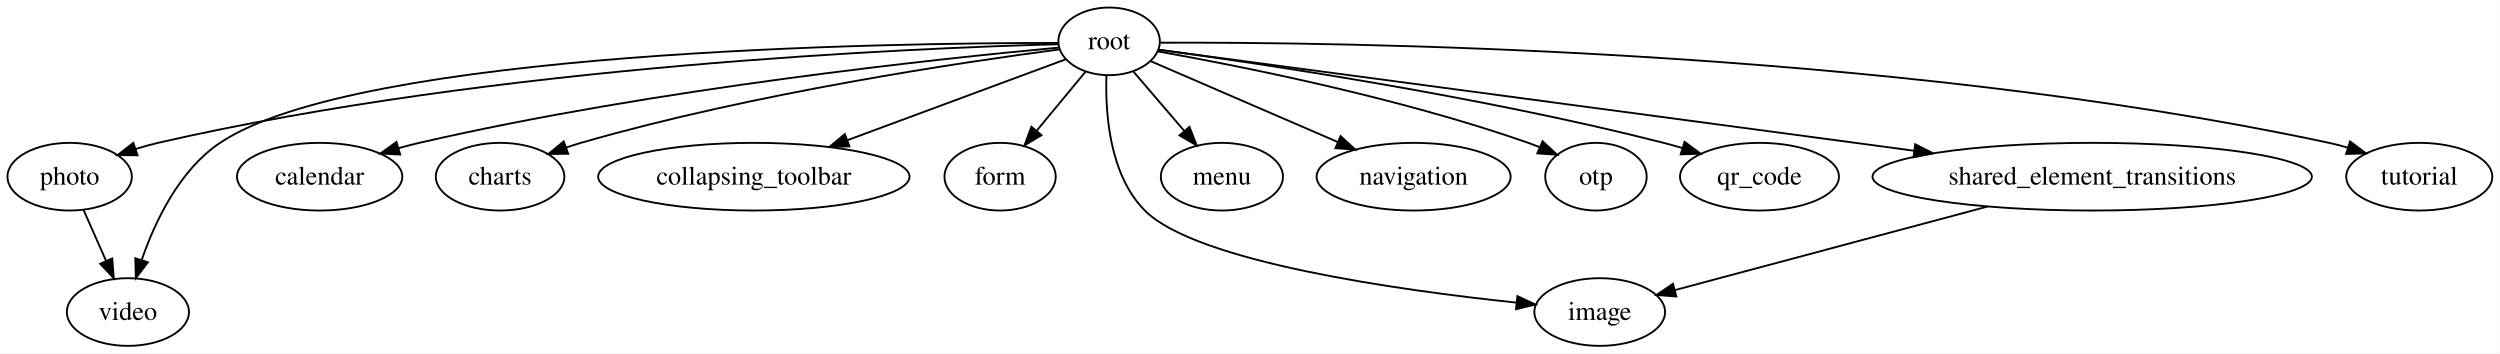
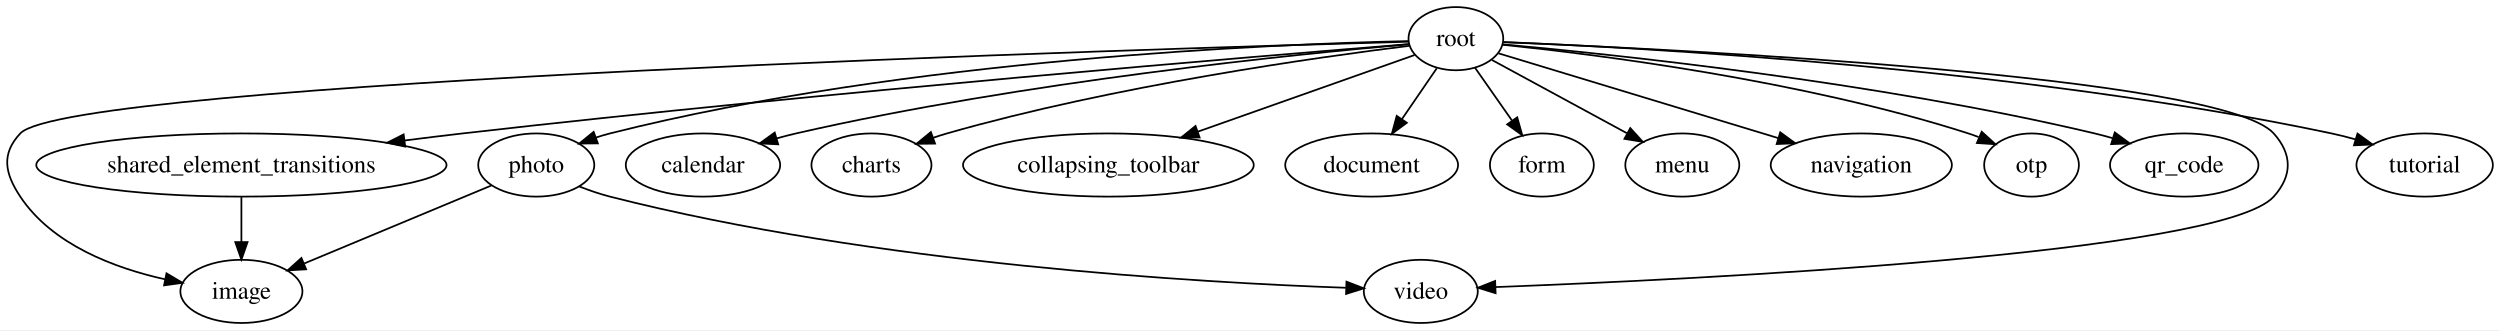
- <svg xmlns="http://www.w3.org/2000/svg" width="1330px" height="188px" viewBox="0.00 0.00 1329.96 188.00">
+ <svg xmlns="http://www.w3.org/2000/svg" width="1424px" height="188px" viewBox="0.00 0.00 1424.48 188.00">
  <g id="graph0" class="graph" transform="scale(1.0 1.0) rotate(0.0) translate(4.0 184.0)">
-     <polygon fill="white" stroke="transparent" points="-4,4 -4,-184 1325.96,-184 1325.96,4 -4,4" />
+     <polygon fill="white" stroke="transparent" points="-4,4 -4,-184 1420.48,-184 1420.48,4 -4,4" />
    <g id="node1" class="node">
-       <ellipse fill="none" stroke="black" cx="33.03" cy="-90" rx="33.07" ry="18" />
-       <text text-anchor="middle" x="33.03" y="-85.8" font-family="Times,serif" font-size="14.00">photo</text>
+       <ellipse fill="none" stroke="black" cx="301.55" cy="-90" rx="33.07" ry="18" />
+       <text text-anchor="middle" x="301.55" y="-85.8" font-family="Times,serif" font-size="14.00">photo</text>
    </g>
    <g id="node2" class="node">
-       <ellipse fill="none" stroke="black" cx="64.03" cy="-18" rx="32.48" ry="18" />
-       <text text-anchor="middle" x="64.03" y="-13.8" font-family="Times,serif" font-size="14.00">video</text>
+       <ellipse fill="none" stroke="black" cx="133.55" cy="-18" rx="34.77" ry="18" />
+       <text text-anchor="middle" x="133.55" y="-13.8" font-family="Times,serif" font-size="14.00">image</text>
    </g>
    <g id="edge1" class="edge">
-       <path fill="none" stroke="black" d="M40.38,-72.41C43.96,-64.34 48.34,-54.43 52.36,-45.35" />
-       <polygon fill="black" stroke="black" points="55.68,-46.52 56.52,-35.96 49.28,-43.68 55.68,-46.52" />
+       <path fill="none" stroke="black" d="M276.04,-78.37C247.59,-66.51 201.37,-47.26 169.32,-33.9" />
+       <polygon fill="black" stroke="black" points="170.44,-30.58 159.86,-29.96 167.75,-37.04 170.44,-30.58" />
    </g>
    <g id="node3" class="node">
-       <ellipse fill="none" stroke="black" cx="586.03" cy="-162" rx="27" ry="18" />
-       <text text-anchor="middle" x="586.03" y="-157.8" font-family="Times,serif" font-size="14.00">root</text>
+       <ellipse fill="none" stroke="black" cx="805.55" cy="-18" rx="32.48" ry="18" />
+       <text text-anchor="middle" x="805.55" y="-13.8" font-family="Times,serif" font-size="14.00">video</text>
+     </g>
+     <g id="edge2" class="edge">
+       <path fill="none" stroke="black" d="M326.05,-77.79C331.7,-75.57 337.76,-73.48 343.55,-72 494.58,-33.53 680.54,-22.94 762.87,-20.06" />
+       <polygon fill="black" stroke="black" points="763.21,-23.55 773.09,-19.72 762.98,-16.55 763.21,-23.55" />
+     </g>
+     <g id="node4" class="node">
+       <ellipse fill="none" stroke="black" cx="825.55" cy="-162" rx="27" ry="18" />
+       <text text-anchor="middle" x="825.55" y="-157.8" font-family="Times,serif" font-size="14.00">root</text>
+     </g>
+     <g id="edge12" class="edge">
+       <path fill="none" stroke="black" d="M798.45,-160.61C724.4,-159.01 512.93,-150.72 343.55,-108 340.93,-107.34 338.25,-106.55 335.58,-105.67" />
+       <polygon fill="black" stroke="black" points="336.64,-102.34 326.05,-102.23 334.26,-108.92 336.64,-102.34" />
+     </g>
+     <g id="edge8" class="edge">
+       <path fill="none" stroke="black" d="M798.43,-160.27C659.72,-156.43 35.23,-137.53 7.55,-108 -3.39,-96.33 -1.3,-85.33 7.55,-72 25.82,-44.5 61.43,-31.24 90.15,-24.86" />
+       <polygon fill="black" stroke="black" points="90.87,-28.29 99.98,-22.88 89.49,-21.42 90.87,-28.29" />
+     </g>
+     <g id="edge16" class="edge">
+       <path fill="none" stroke="black" d="M852.66,-159.98C947.76,-156.12 1262.14,-140.95 1291.55,-108 1302.21,-96.06 1302.24,-83.91 1291.55,-72 1262.15,-39.22 961.06,-24.76 848.07,-20.46" />
+       <polygon fill="black" stroke="black" points="848.18,-16.96 838.06,-20.08 847.92,-23.95 848.18,-16.96" />
+     </g>
+     <g id="node5" class="node">
+       <ellipse fill="none" stroke="black" cx="396.55" cy="-90" rx="43.98" ry="18" />
+       <text text-anchor="middle" x="396.55" y="-85.8" font-family="Times,serif" font-size="14.00">calendar</text>
+     </g>
+     <g id="edge3" class="edge">
+       <path fill="none" stroke="black" d="M798.83,-158.81C736.84,-153.39 578.71,-137.59 449.55,-108 445.95,-107.17 442.24,-106.22 438.54,-105.18" />
+       <polygon fill="black" stroke="black" points="439.41,-101.79 428.82,-102.31 437.42,-108.5 439.41,-101.79" />
+     </g>
+     <g id="node6" class="node">
+       <ellipse fill="none" stroke="black" cx="492.55" cy="-90" rx="34.19" ry="18" />
+       <text text-anchor="middle" x="492.55" y="-85.8" font-family="Times,serif" font-size="14.00">charts</text>
+     </g>
+     <g id="edge4" class="edge">
+       <path fill="none" stroke="black" d="M799.16,-157.94C747.73,-151.58 630.77,-135.24 535.55,-108 532.97,-107.26 530.32,-106.42 527.67,-105.52" />
+       <polygon fill="black" stroke="black" points="528.79,-102.21 518.19,-102.08 526.4,-108.79 528.79,-102.21" />
+     </g>
+     <g id="node7" class="node">
+       <ellipse fill="none" stroke="black" cx="627.55" cy="-90" rx="82.83" ry="18" />
+       <text text-anchor="middle" x="627.55" y="-85.8" font-family="Times,serif" font-size="14.00">collapsing_toolbar</text>
+     </g>
+     <g id="edge5" class="edge">
+       <path fill="none" stroke="black" d="M802.06,-152.7C771.78,-141.99 718.29,-123.08 678.49,-109.01" />
+       <polygon fill="black" stroke="black" points="679.54,-105.67 668.94,-105.63 677.2,-112.26 679.54,-105.67" />
+     </g>
+     <g id="node8" class="node">
+       <ellipse fill="none" stroke="black" cx="777.55" cy="-90" rx="49.24" ry="18" />
+       <text text-anchor="middle" x="777.55" y="-85.8" font-family="Times,serif" font-size="14.00">document</text>
+     </g>
+     <g id="edge6" class="edge">
+       <path fill="none" stroke="black" d="M814.66,-145.12C808.82,-136.59 801.48,-125.89 794.87,-116.25" />
+       <polygon fill="black" stroke="black" points="797.61,-114.07 789.07,-107.8 791.84,-118.02 797.61,-114.07" />
+     </g>
+     <g id="node9" class="node">
+       <ellipse fill="none" stroke="black" cx="874.55" cy="-90" rx="29.61" ry="18" />
+       <text text-anchor="middle" x="874.55" y="-85.8" font-family="Times,serif" font-size="14.00">form</text>
+     </g>
+     <g id="edge7" class="edge">
+       <path fill="none" stroke="black" d="M836.43,-145.46C842.62,-136.62 850.52,-125.34 857.52,-115.34" />
+       <polygon fill="black" stroke="black" points="860.5,-117.18 863.37,-106.98 854.77,-113.16 860.5,-117.18" />
+     </g>
+     <g id="node10" class="node">
+       <ellipse fill="none" stroke="black" cx="954.55" cy="-90" rx="32.48" ry="18" />
+       <text text-anchor="middle" x="954.55" y="-85.8" font-family="Times,serif" font-size="14.00">menu</text>
+     </g>
+     <g id="edge9" class="edge">
+       <path fill="none" stroke="black" d="M845.99,-149.91C866.69,-138.68 898.98,-121.15 922.97,-108.14" />
+       <polygon fill="black" stroke="black" points="924.92,-111.06 932.04,-103.22 921.58,-104.91 924.92,-111.06" />
+     </g>
+     <g id="node11" class="node">
+       <ellipse fill="none" stroke="black" cx="1056.55" cy="-90" rx="51.61" ry="18" />
+       <text text-anchor="middle" x="1056.55" y="-85.8" font-family="Times,serif" font-size="14.00">navigation</text>
    </g>
    <g id="edge10" class="edge">
-       <path fill="none" stroke="black" d="M559.05,-160.47C482.82,-158.47 259.74,-149.27 80.03,-108 76.15,-107.11 72.15,-105.99 68.19,-104.75" />
-       <polygon fill="black" stroke="black" points="69.15,-101.38 58.55,-101.5 66.91,-108.01 69.15,-101.38" />
+       <path fill="none" stroke="black" d="M849.84,-153.64C887.55,-142.21 960.89,-119.99 1009.29,-105.32" />
+       <polygon fill="black" stroke="black" points="1010.37,-108.65 1018.92,-102.4 1008.34,-101.95 1010.37,-108.65" />
+     </g>
+     <g id="node12" class="node">
+       <ellipse fill="none" stroke="black" cx="1153.55" cy="-90" rx="27" ry="18" />
+       <text text-anchor="middle" x="1153.55" y="-85.8" font-family="Times,serif" font-size="14.00">otp</text>
+     </g>
+     <g id="edge11" class="edge">
+       <path fill="none" stroke="black" d="M852.29,-158.51C904.37,-153.15 1022.62,-138.45 1117.55,-108 1119.48,-107.38 1121.43,-106.68 1123.39,-105.93" />
+       <polygon fill="black" stroke="black" points="1125.16,-108.98 1132.99,-101.84 1122.42,-102.54 1125.16,-108.98" />
+     </g>
+     <g id="node13" class="node">
+       <ellipse fill="none" stroke="black" cx="1240.55" cy="-90" rx="42.28" ry="18" />
+       <text text-anchor="middle" x="1240.55" y="-85.8" font-family="Times,serif" font-size="14.00">qr_code</text>
+     </g>
+     <g id="edge13" class="edge">
+       <path fill="none" stroke="black" d="M852.35,-158.74C913.02,-153.26 1065.29,-137.51 1189.55,-108 1192.92,-107.2 1196.39,-106.27 1199.85,-105.28" />
+       <polygon fill="black" stroke="black" points="1200.98,-108.59 1209.52,-102.32 1198.93,-101.9 1200.98,-108.59" />
+     </g>
+     <g id="node14" class="node">
+       <ellipse fill="none" stroke="black" cx="133.55" cy="-90" rx="116.89" ry="18" />
+       <text text-anchor="middle" x="133.55" y="-85.8" font-family="Times,serif" font-size="14.00">shared_element_transitions</text>
    </g>
    <g id="edge14" class="edge">
-       <path fill="none" stroke="black" d="M558.89,-161.16C469.65,-161.19 186.78,-157.33 113.03,-108 91.46,-93.57 78.5,-66.33 71.38,-45.77" />
-       <polygon fill="black" stroke="black" points="74.64,-44.47 68.25,-36.01 67.97,-46.6 74.64,-44.47" />
+       <path fill="none" stroke="black" d="M798.7,-158.88C717.39,-152.36 466.7,-131.66 259.55,-108 248.89,-106.78 237.73,-105.41 226.66,-104" />
+       <polygon fill="black" stroke="black" points="226.89,-100.5 216.52,-102.68 225.99,-107.44 226.89,-100.5" />
    </g>
-     <g id="node4" class="node">
-       <ellipse fill="none" stroke="black" cx="166.03" cy="-90" rx="43.98" ry="18" />
-       <text text-anchor="middle" x="166.03" y="-85.8" font-family="Times,serif" font-size="14.00">calendar</text>
-     </g>
-     <g id="edge2" class="edge">
-       <path fill="none" stroke="black" d="M559.04,-158.66C497.92,-153.02 344.49,-136.96 219.03,-108 215.43,-107.17 211.72,-106.21 208.02,-105.17" />
-       <polygon fill="black" stroke="black" points="208.89,-101.78 198.31,-102.3 206.9,-108.49 208.89,-101.78" />
-     </g>
-     <g id="node5" class="node">
-       <ellipse fill="none" stroke="black" cx="262.03" cy="-90" rx="34.19" ry="18" />
-       <text text-anchor="middle" x="262.03" y="-85.8" font-family="Times,serif" font-size="14.00">charts</text>
-     </g>
-     <g id="edge3" class="edge">
-       <path fill="none" stroke="black" d="M559.69,-157.73C509.47,-151.14 396.84,-134.54 305.03,-108 302.45,-107.25 299.8,-106.41 297.16,-105.51" />
-       <polygon fill="black" stroke="black" points="298.27,-102.19 287.68,-102.06 295.88,-108.77 298.27,-102.19" />
-     </g>
-     <g id="node6" class="node">
-       <ellipse fill="none" stroke="black" cx="397.03" cy="-90" rx="82.83" ry="18" />
-       <text text-anchor="middle" x="397.03" y="-85.8" font-family="Times,serif" font-size="14.00">collapsing_toolbar</text>
-     </g>
-     <g id="edge4" class="edge">
-       <path fill="none" stroke="black" d="M562.86,-152.42C534.18,-141.79 484.53,-123.41 447.02,-109.51" />
-       <polygon fill="black" stroke="black" points="447.87,-106.1 437.28,-105.9 445.44,-112.66 447.87,-106.1" />
-     </g>
-     <g id="node7" class="node">
-       <ellipse fill="none" stroke="black" cx="528.03" cy="-90" rx="29.61" ry="18" />
-       <text text-anchor="middle" x="528.03" y="-85.8" font-family="Times,serif" font-size="14.00">form</text>
-     </g>
-     <g id="edge5" class="edge">
-       <path fill="none" stroke="black" d="M573.45,-145.81C565.88,-136.67 556.08,-124.85 547.53,-114.52" />
-       <polygon fill="black" stroke="black" points="550.07,-112.11 541,-106.64 544.68,-116.58 550.07,-112.11" />
-     </g>
-     <g id="node8" class="node">
-       <ellipse fill="none" stroke="black" cx="847.03" cy="-18" rx="34.77" ry="18" />
-       <text text-anchor="middle" x="847.03" y="-13.8" font-family="Times,serif" font-size="14.00">image</text>
-     </g>
-     <g id="edge6" class="edge">
-       <path fill="none" stroke="black" d="M584.6,-143.71C583.95,-123.65 586.2,-90.93 605.03,-72 632.27,-44.62 740.41,-29.57 802.53,-23.03" />
-       <polygon fill="black" stroke="black" points="803.23,-26.47 812.82,-21.98 802.51,-19.51 803.23,-26.47" />
-     </g>
-     <g id="node9" class="node">
-       <ellipse fill="none" stroke="black" cx="646.03" cy="-90" rx="32.48" ry="18" />
-       <text text-anchor="middle" x="646.03" y="-85.8" font-family="Times,serif" font-size="14.00">menu</text>
-     </g>
-     <g id="edge7" class="edge">
-       <path fill="none" stroke="black" d="M599.05,-145.81C606.89,-136.67 617.02,-124.85 625.87,-114.52" />
-       <polygon fill="black" stroke="black" points="628.77,-116.51 632.62,-106.64 623.46,-111.96 628.77,-116.51" />
-     </g>
-     <g id="node10" class="node">
-       <ellipse fill="none" stroke="black" cx="748.03" cy="-90" rx="51.61" ry="18" />
-       <text text-anchor="middle" x="748.03" y="-85.8" font-family="Times,serif" font-size="14.00">navigation</text>
-     </g>
-     <g id="edge8" class="edge">
-       <path fill="none" stroke="black" d="M608.22,-151.41C633.74,-140.39 676.17,-122.05 707.6,-108.47" />
-       <polygon fill="black" stroke="black" points="709.18,-111.6 716.98,-104.42 706.41,-105.17 709.18,-111.6" />
-     </g>
-     <g id="node11" class="node">
-       <ellipse fill="none" stroke="black" cx="845.03" cy="-90" rx="27" ry="18" />
-       <text text-anchor="middle" x="845.03" y="-85.8" font-family="Times,serif" font-size="14.00">otp</text>
-     </g>
-     <g id="edge9" class="edge">
-       <path fill="none" stroke="black" d="M611.95,-156.65C654.04,-149.19 739.56,-132.36 809.03,-108 810.94,-107.33 812.88,-106.59 814.83,-105.81" />
-       <polygon fill="black" stroke="black" points="816.63,-108.84 824.4,-101.64 813.84,-102.42 816.63,-108.84" />
-     </g>
-     <g id="node12" class="node">
-       <ellipse fill="none" stroke="black" cx="932.03" cy="-90" rx="42.28" ry="18" />
-       <text text-anchor="middle" x="932.03" y="-85.8" font-family="Times,serif" font-size="14.00">qr_code</text>
-     </g>
-     <g id="edge11" class="edge">
-       <path fill="none" stroke="black" d="M612.35,-157.57C664.24,-150.52 783.22,-132.95 881.03,-108 884.24,-107.18 887.55,-106.26 890.85,-105.29" />
-       <polygon fill="black" stroke="black" points="892.17,-108.54 900.69,-102.24 890.1,-101.86 892.17,-108.54" />
-     </g>
-     <g id="node13" class="node">
-       <ellipse fill="none" stroke="black" cx="1109.03" cy="-90" rx="116.89" ry="18" />
-       <text text-anchor="middle" x="1109.03" y="-85.8" font-family="Times,serif" font-size="14.00">shared_element_transitions</text>
-     </g>
-     <g id="edge12" class="edge">
-       <path fill="none" stroke="black" d="M612.52,-157.48C676.3,-148.99 843.48,-126.73 983.03,-108 993.15,-106.64 1003.72,-105.22 1014.25,-103.8" />
-       <polygon fill="black" stroke="black" points="1014.87,-107.25 1024.32,-102.45 1013.94,-100.31 1014.87,-107.25" />
-     </g>
-     <g id="node14" class="node">
-       <ellipse fill="none" stroke="black" cx="1283.03" cy="-90" rx="38.86" ry="18" />
-       <text text-anchor="middle" x="1283.03" y="-85.8" font-family="Times,serif" font-size="14.00">tutorial</text>
-     </g>
-     <g id="edge13" class="edge">
-       <path fill="none" stroke="black" d="M613.29,-161.28C703.21,-161.66 998.2,-158.71 1235.03,-108 1238.28,-107.31 1241.6,-106.45 1244.91,-105.5" />
-       <polygon fill="black" stroke="black" points="1246.22,-108.75 1254.7,-102.4 1244.11,-102.08 1246.22,-108.75" />
+     <g id="node15" class="node">
+       <ellipse fill="none" stroke="black" cx="1377.55" cy="-90" rx="38.86" ry="18" />
+       <text text-anchor="middle" x="1377.55" y="-85.8" font-family="Times,serif" font-size="14.00">tutorial</text>
    </g>
    <g id="edge15" class="edge">
-       <path fill="none" stroke="black" d="M1053.47,-74.15C1003.58,-60.83 931.55,-41.58 887.1,-29.7" />
-       <polygon fill="black" stroke="black" points="887.8,-26.27 877.23,-27.07 885.99,-33.03 887.8,-26.27" />
+       <path fill="none" stroke="black" d="M852.63,-160.07C928.12,-157.06 1147.04,-145.48 1324.55,-108 1328.98,-107.07 1333.56,-105.9 1338.09,-104.63" />
+       <polygon fill="black" stroke="black" points="1339.28,-107.93 1347.85,-101.7 1337.27,-101.22 1339.28,-107.93" />
+     </g>
+     <g id="edge17" class="edge">
+       <path fill="none" stroke="black" d="M133.55,-71.7C133.55,-63.98 133.55,-54.71 133.55,-46.11" />
+       <polygon fill="black" stroke="black" points="137.05,-46.1 133.55,-36.1 130.05,-46.1 137.05,-46.1" />
    </g>
  </g>
</svg>
